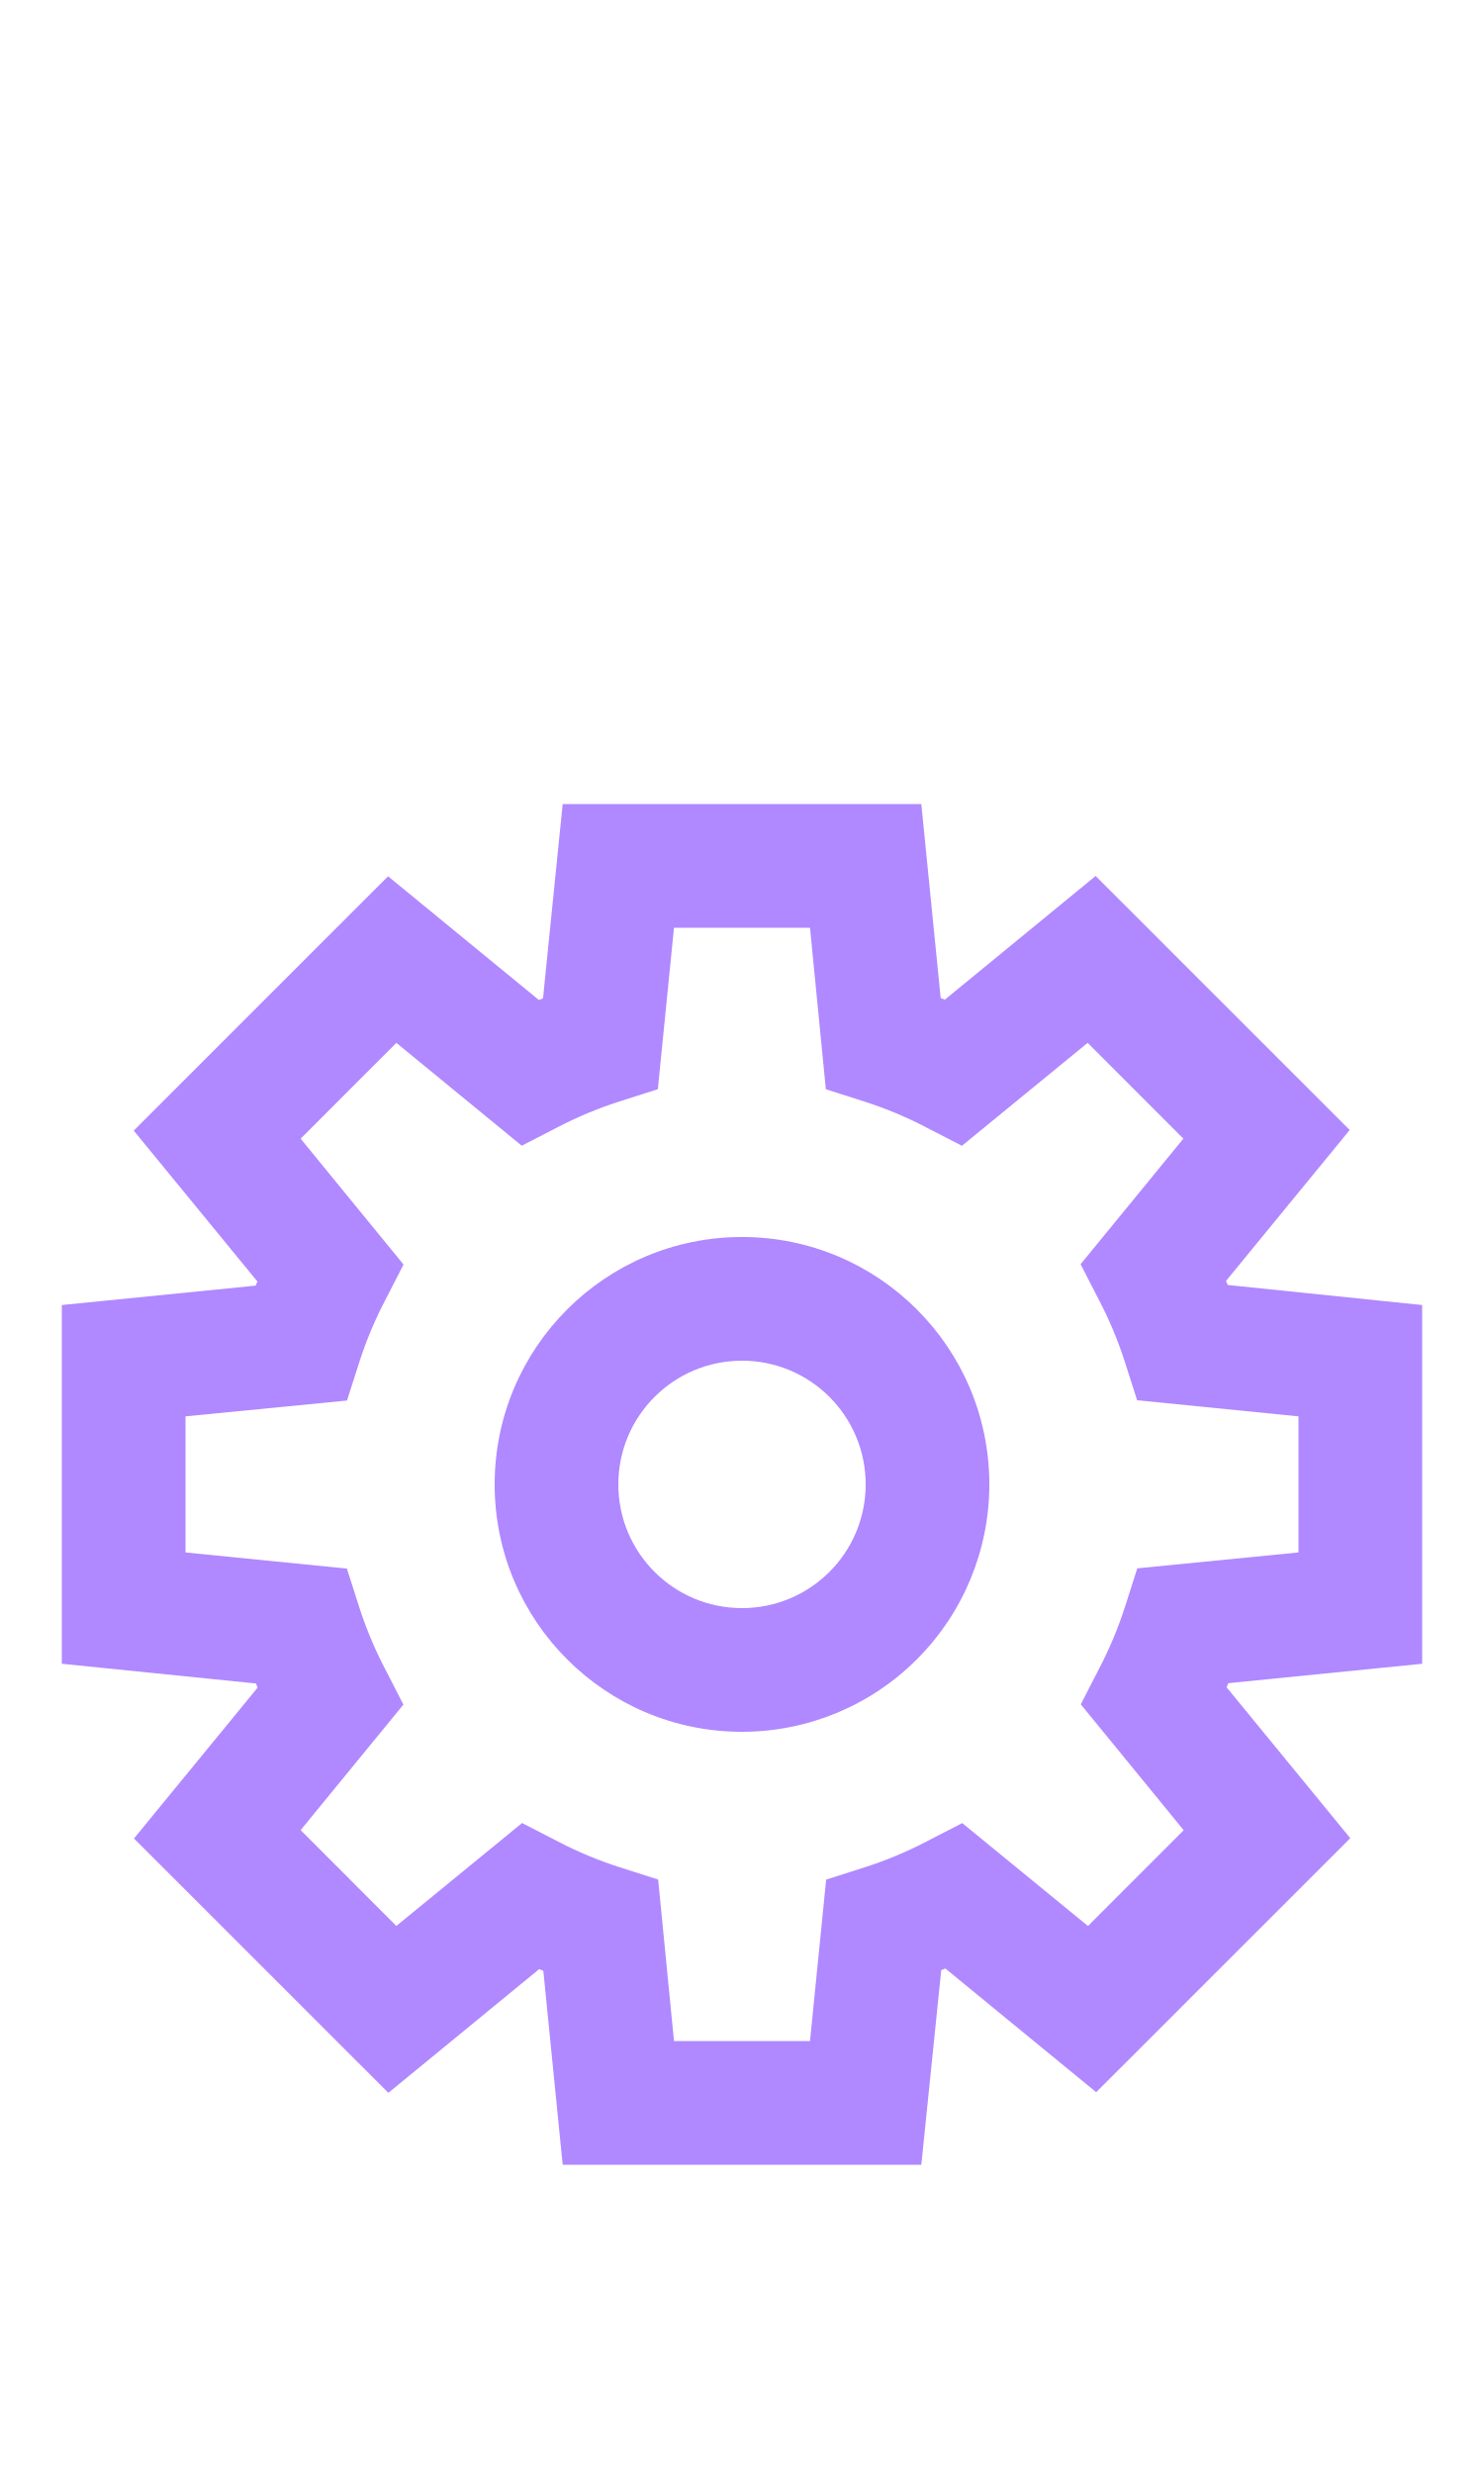
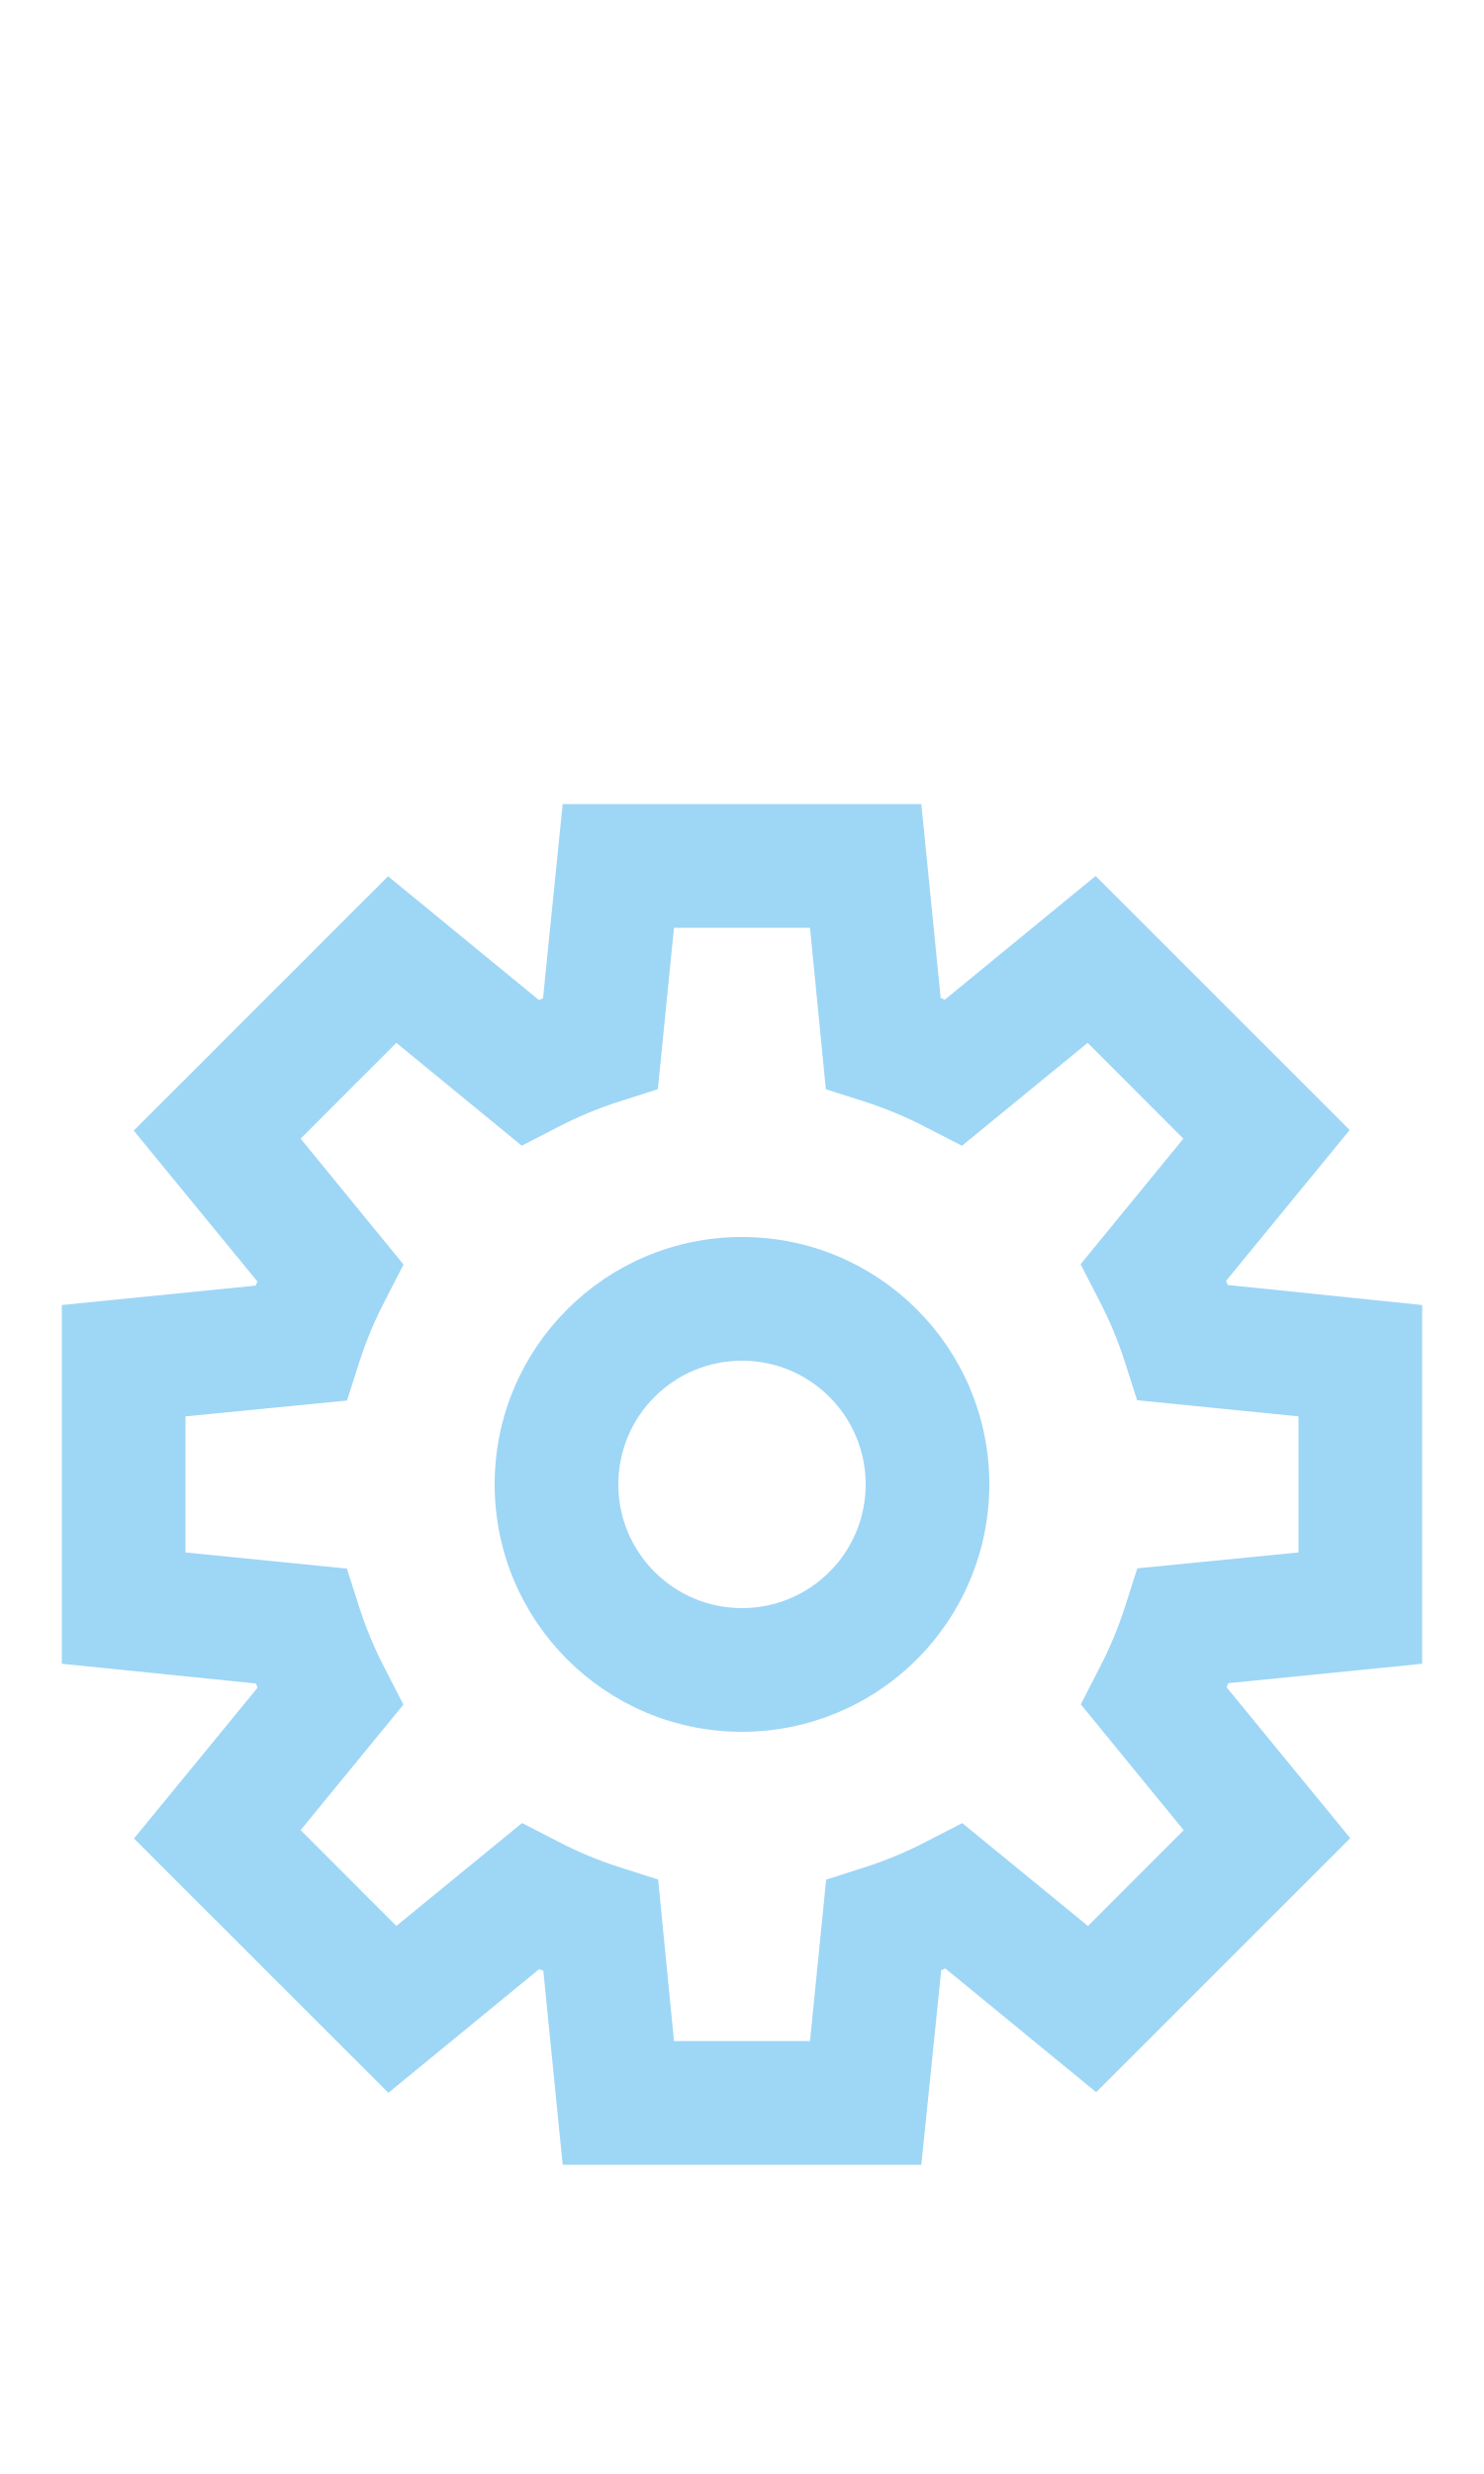
<svg xmlns="http://www.w3.org/2000/svg" width="24px" height="40px" viewBox="0 0 24 40" version="1.1">
  <g id="Artboard" stroke="none" stroke-width="1" fill="none" fill-rule="evenodd">
-     <g id="ic_settings-active" transform="translate(1, 13)" fill="#B088FF" fill-rule="nonzero">
+     <g id="ic_settings-active" transform="translate(1, 13)" fill="#9ed6f6" fill-rule="nonzero">
      <g id="Group_8818">
        <g id="Group_8816">
          <path d="M13.9,22 L8.1,22 L7.787,18.864 L7.72,18.837 L5.281,20.837 L1.167,16.725 L3.167,14.285 L3.139,14.219 L0,13.9 L0,8.1 L3.135,7.786 L3.163,7.72 L1.163,5.28 L5.276,1.168 L7.715,3.168 L7.782,3.141 L8.1,0 L13.9,0 L14.213,3.136 L14.28,3.163 L16.719,1.163 L20.828,5.27 L18.828,7.71 L18.856,7.776 L22,8.1 L22,13.9 L18.865,14.214 L18.837,14.28 L20.837,16.72 L16.728,20.827 L14.289,18.827 L14.222,18.854 L13.9,22 Z M9.9,20 L12.1,20 L12.361,17.39 L12.987,17.19 C13.329,17.08 13.661,16.942 13.979,16.776 L14.562,16.476 L16.595,18.14 L18.143,16.591 L16.479,14.556 L16.779,13.972 C16.945,13.654 17.083,13.323 17.193,12.982 L17.393,12.357 L20,12.1 L20,9.9 L17.39,9.639 L17.19,9.014 C17.08,8.673 16.942,8.342 16.776,8.024 L16.476,7.44 L18.138,5.41 L16.59,3.861 L14.557,5.525 L13.974,5.225 C13.656,5.059 13.324,4.921 12.982,4.811 L12.356,4.611 L12.1,2 L9.9,2 L9.639,4.61 L9.013,4.81 C8.671,4.92 8.339,5.058 8.021,5.224 L7.438,5.524 L5.41,3.861 L3.862,5.41 L5.526,7.445 L5.226,8.029 C5.06,8.347 4.922,8.678 4.812,9.019 L4.612,9.644 L2,9.9 L2,12.1 L4.61,12.361 L4.81,12.986 C4.92,13.327 5.058,13.658 5.224,13.976 L5.524,14.56 L3.862,16.59 L5.41,18.139 L7.443,16.475 L8.026,16.775 C8.344,16.941 8.676,17.079 9.018,17.189 L9.644,17.389 L9.9,20 Z" id="Path_18871" />
        </g>
        <g id="Group_8817" transform="translate(7, 7)">
          <path d="M4,8 C1.791,8 0,6.209 0,4 C0,1.791 1.791,0 4,0 C6.209,0 8,1.791 8,4 C8,5.061 7.579,6.078 6.828,6.828 C6.078,7.579 5.061,8 4,8 Z M4,2 C2.895,2 2,2.895 2,4 C2,5.105 2.895,6 4,6 C5.105,6 6,5.105 6,4 C6,2.895 5.105,2 4,2 Z" id="Path_18872" />
        </g>
      </g>
    </g>
  </g>
</svg>
